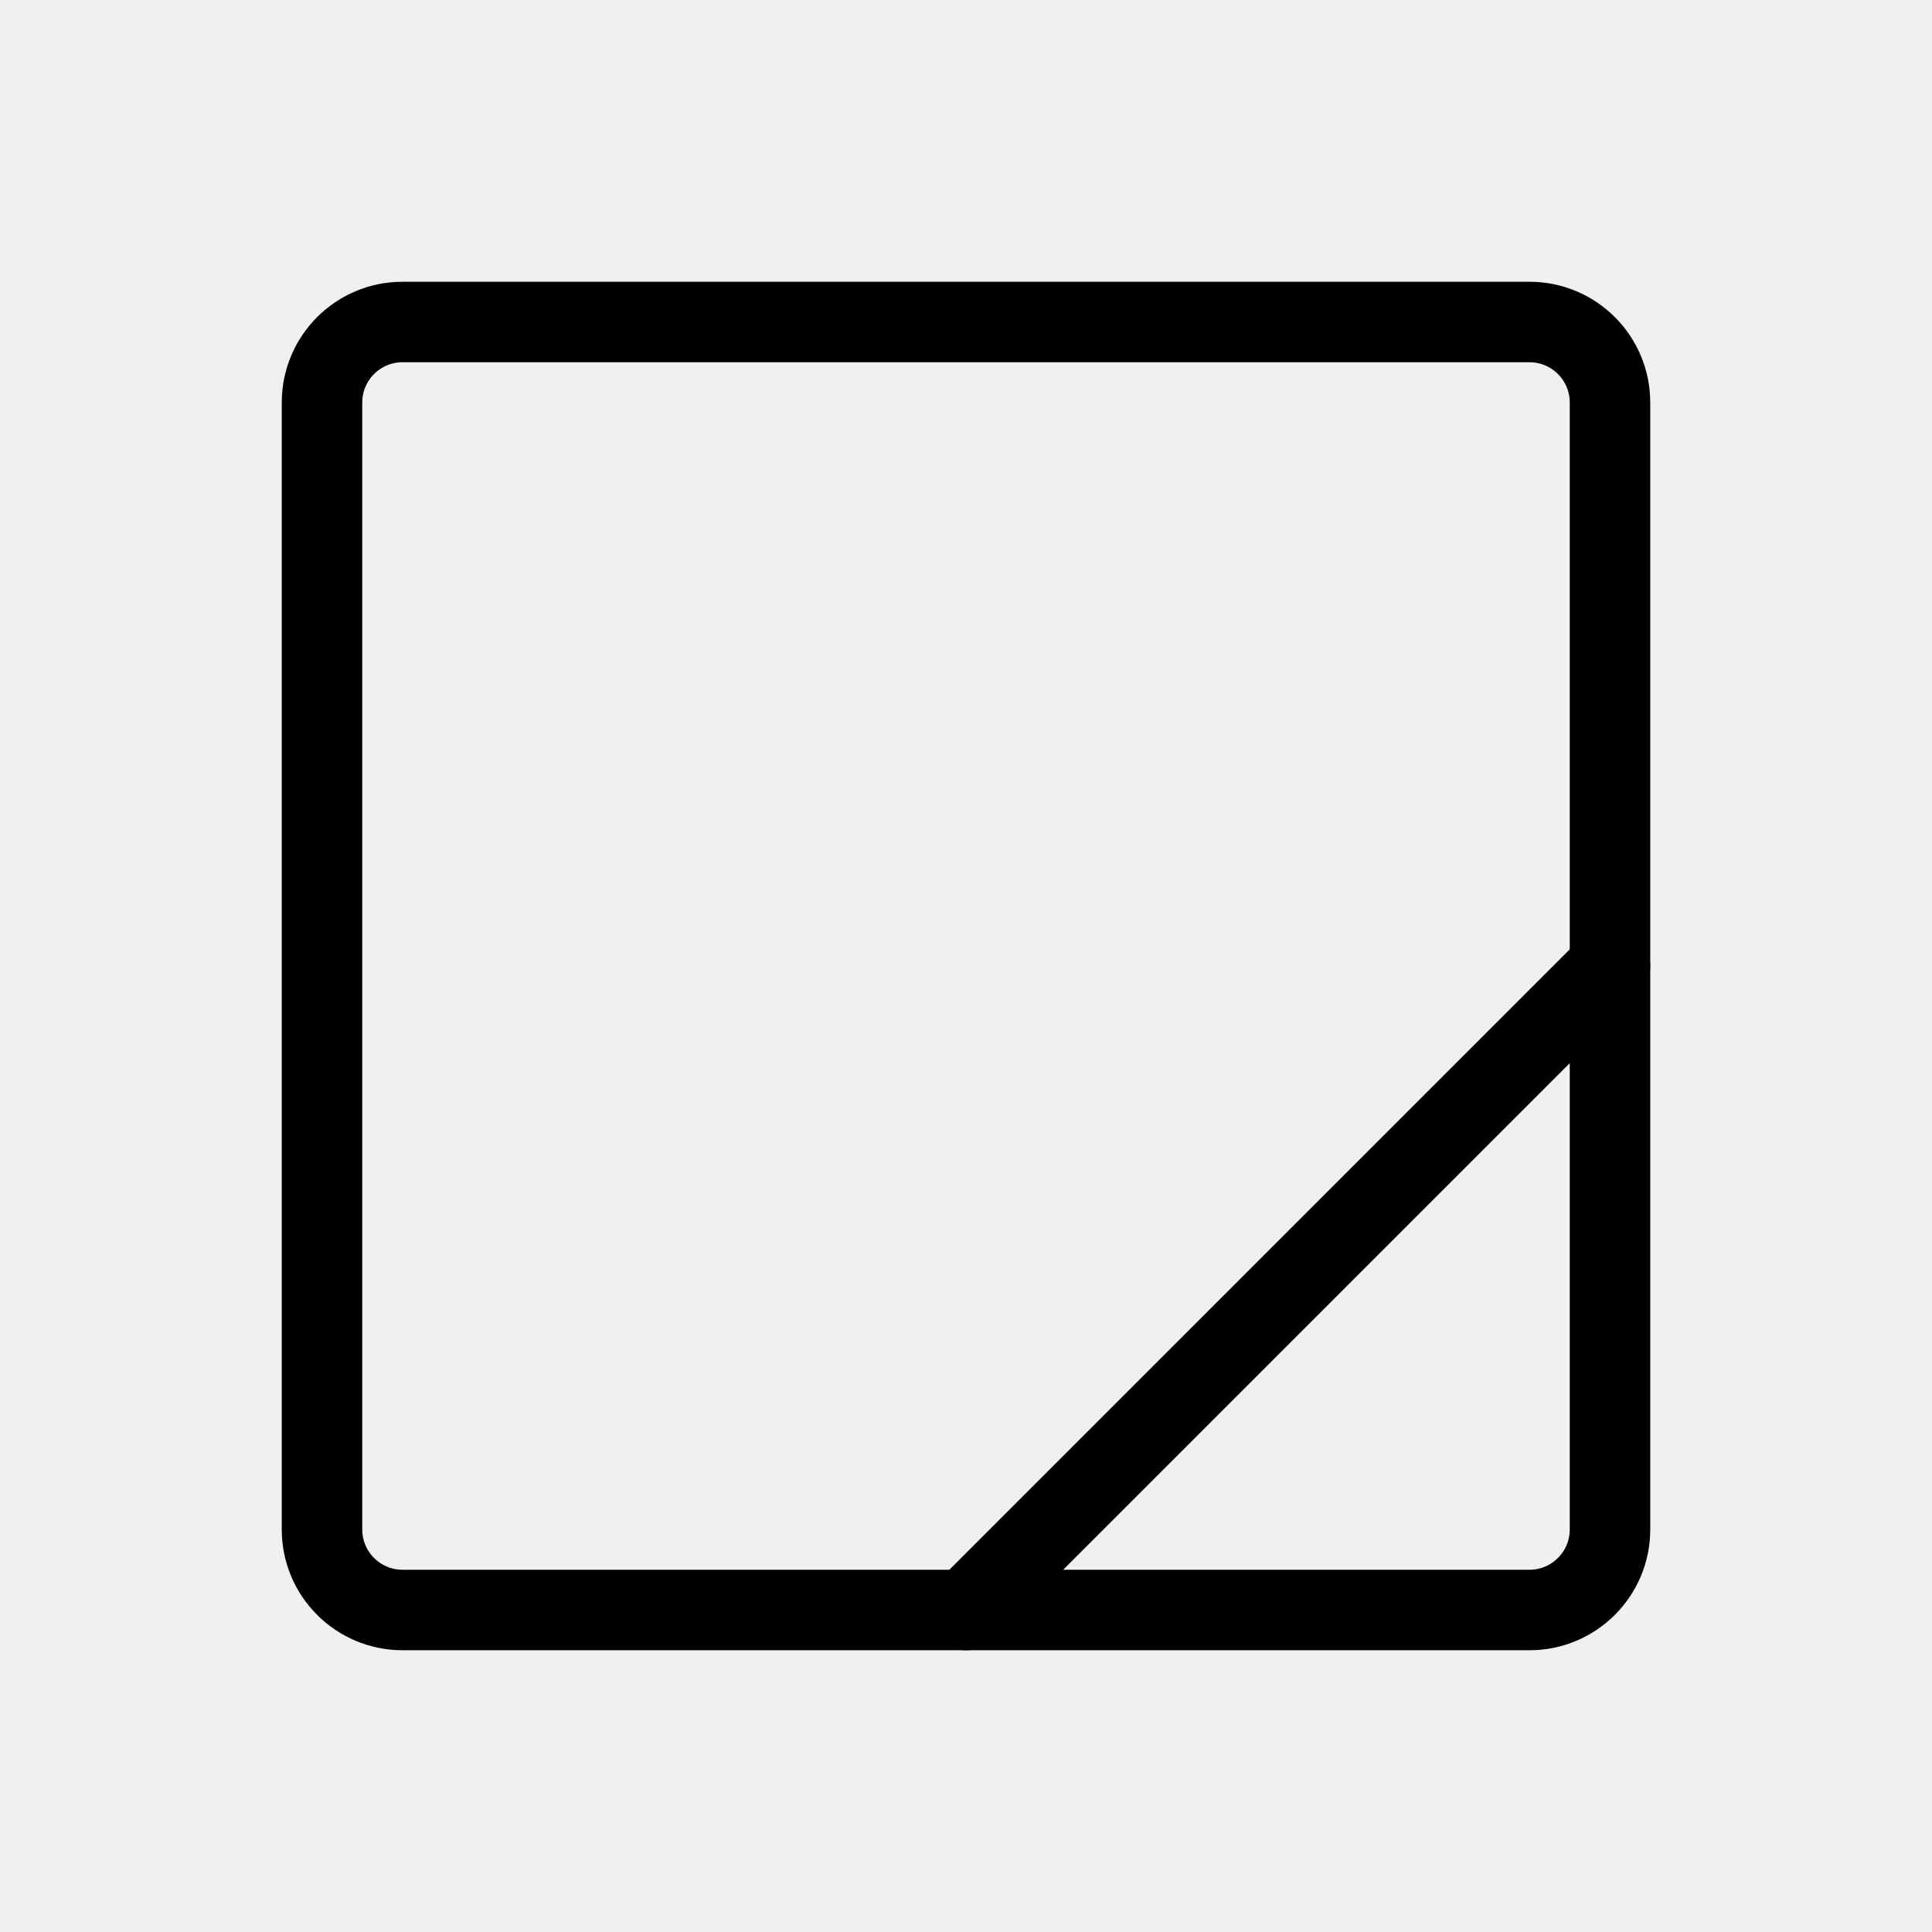
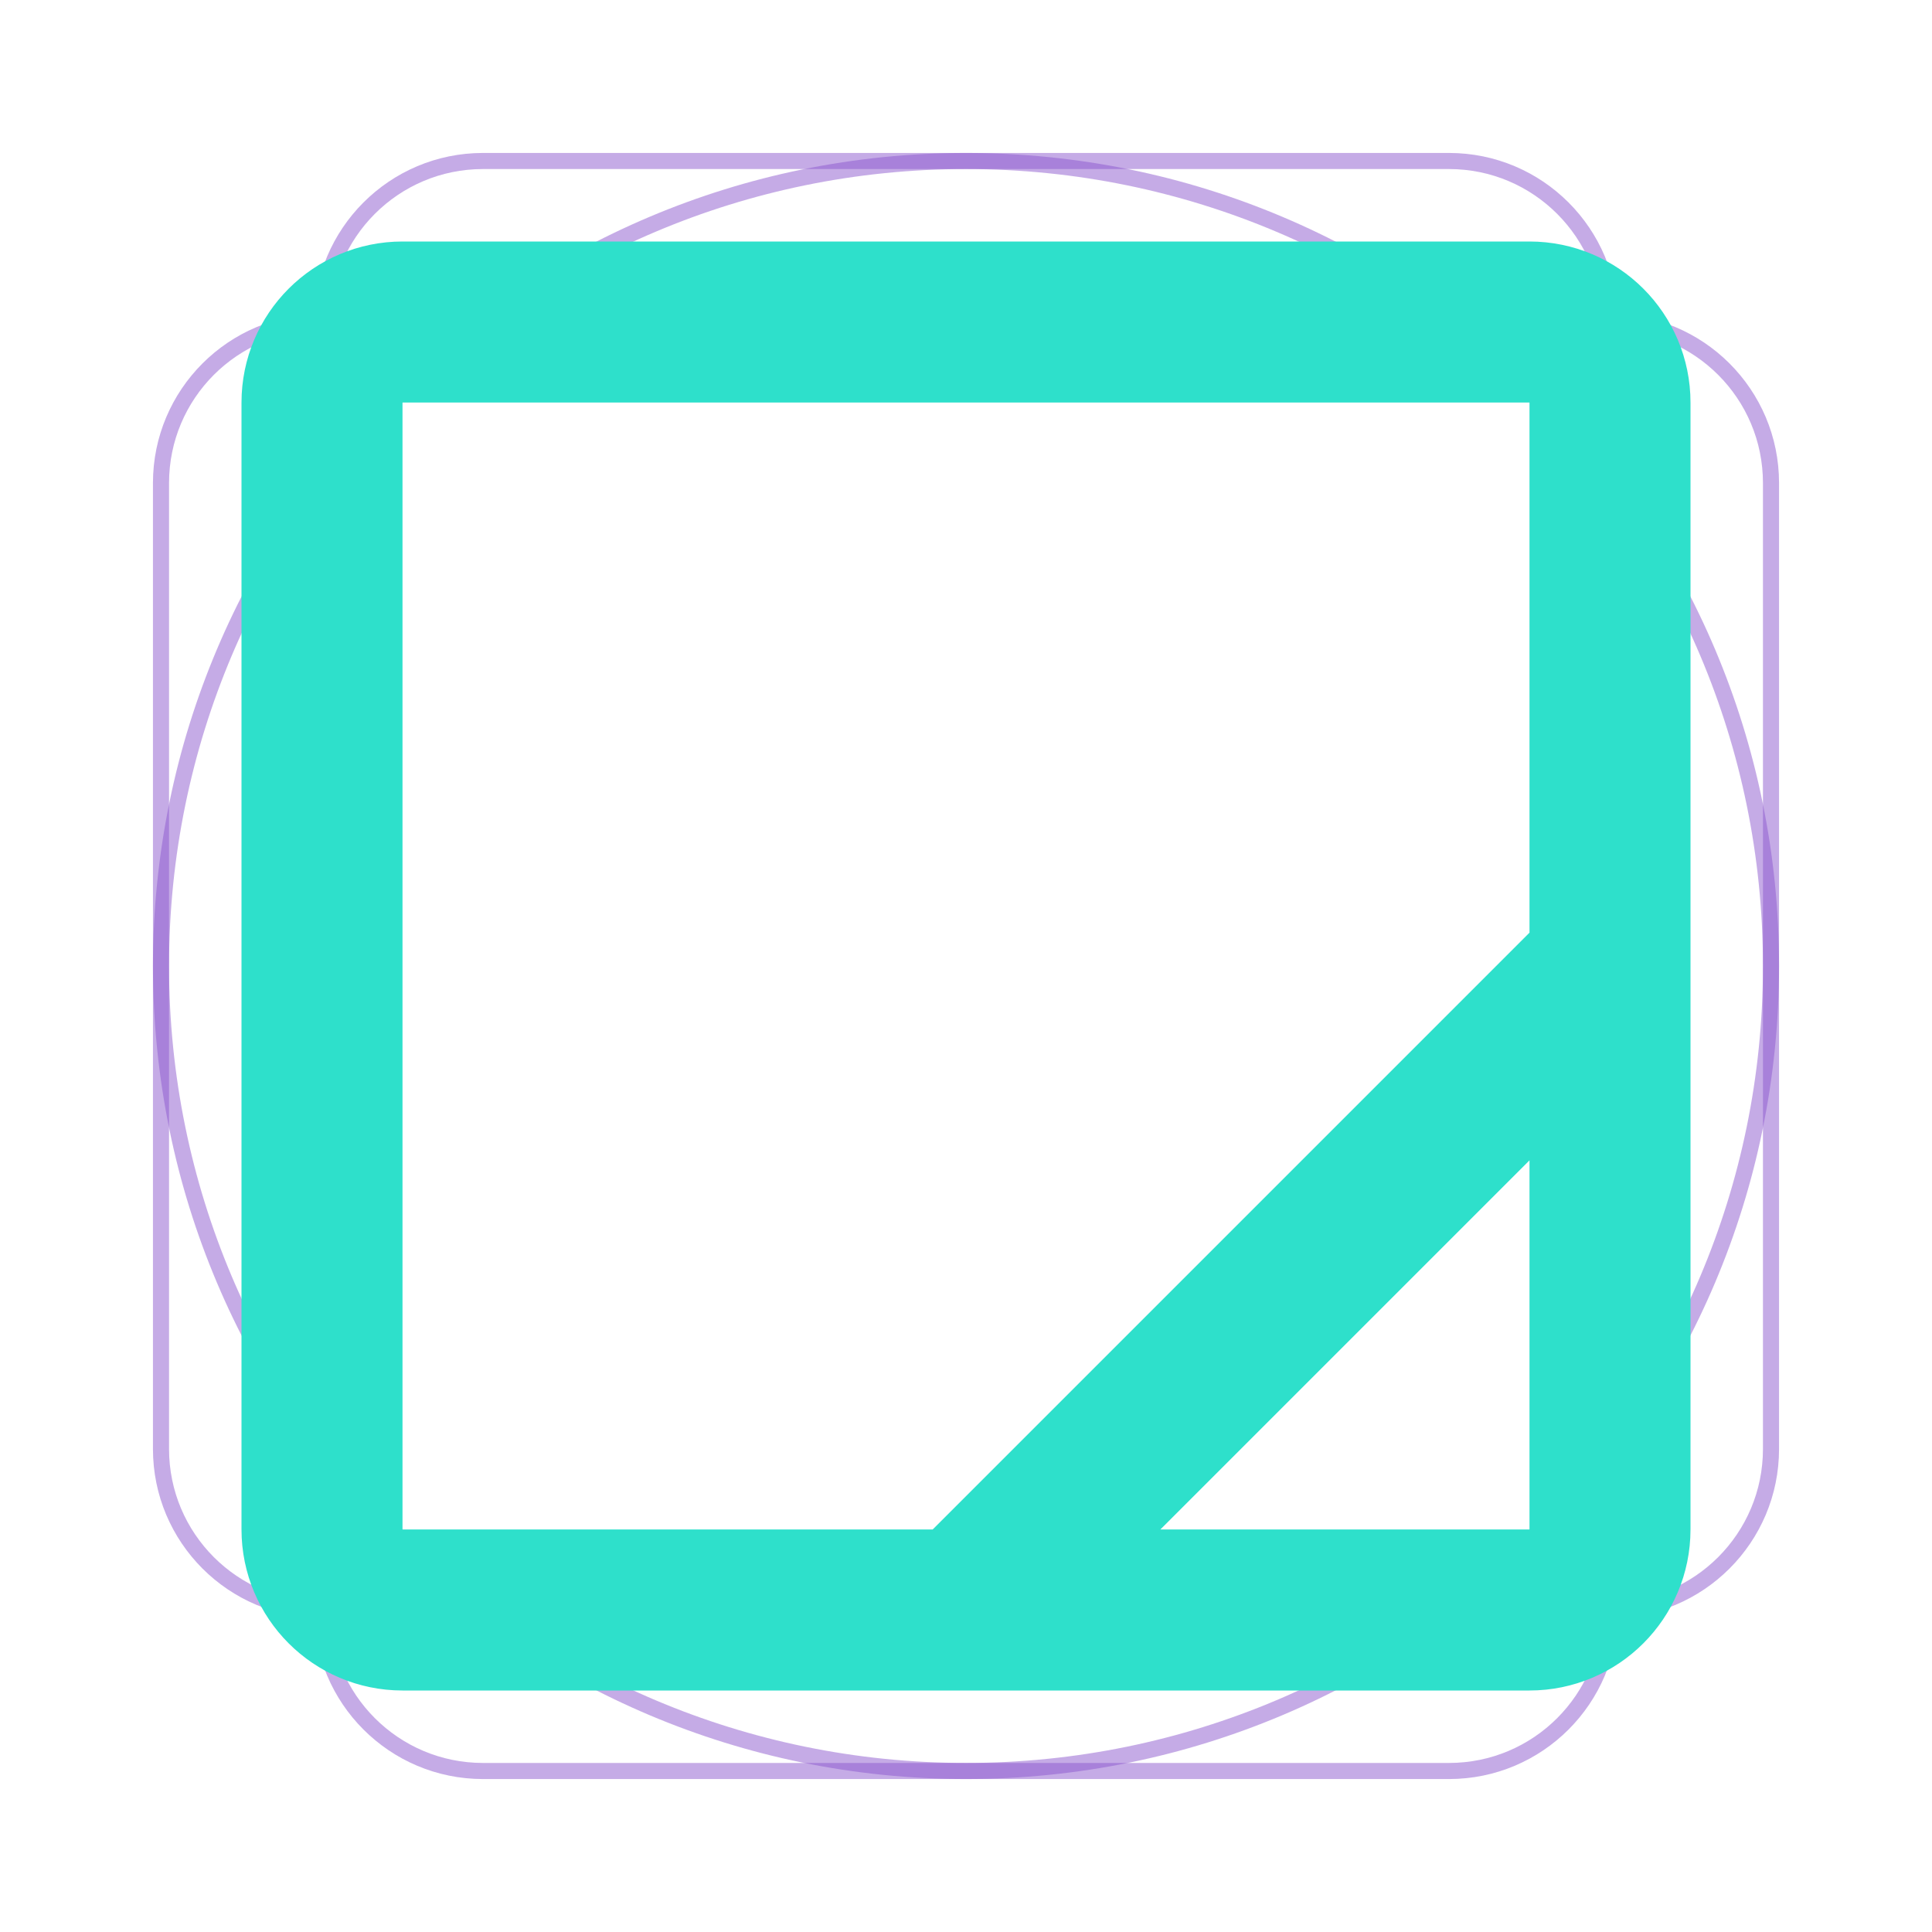
<svg xmlns="http://www.w3.org/2000/svg" width="24" height="24" viewBox="0 0 24 24" fill="none">
-   <path d="M4 5C4 4.448 4.448 4 5 4H19C19.552 4 20 4.448 20 5V19C20 19.552 19.552 20 19 20H5C4.448 20 4 19.552 4 19V5Z" stroke="black" stroke-miterlimit="10" stroke-linecap="round" stroke-linejoin="round" />
-   <path d="M12 20L20 12" stroke="black" stroke-miterlimit="10" stroke-linecap="round" stroke-linejoin="round" />
+   <g clip-path="url(#clip0_76_4975)">
+     <g filter="url(#filter0_d_76_4975)">
+       <rect width="24" height="24" fill="white" />
+       <circle opacity="0.5" cx="12" cy="12" r="10" stroke="#8C58CD" stroke-width="0.2" />
+       <rect opacity="0.5" x="4" y="2" width="16" height="20" rx="2" stroke="#8C58CD" stroke-width="0.2" />
+       <rect opacity="0.5" x="22" y="4" width="16" height="20" rx="2" transform="rotate(90 22 4)" stroke="#8C58CD" stroke-width="0.2" />
+     </g>
+     <path d="M12 20L20 12M5 20H19C19.552 20 20 19.552 20 19V5C20 4.448 19.552 4 19 4H5C4.448 4 4 4.448 4 5V19C4 19.552 4.448 20 5 20Z" stroke="#2EE0CB" stroke-width="2" stroke-miterlimit="10" stroke-linecap="round" stroke-linejoin="round" />
+   </g>
+   <defs>
+     <filter id="filter0_d_76_4975" x="-4" y="0" width="32" height="32" filterUnits="userSpaceOnUse" color-interpolation-filters="sRGB">
+       <feFlood flood-opacity="0" result="BackgroundImageFix" />
+       <feColorMatrix in="SourceAlpha" type="matrix" values="0 0 0 0 0 0 0 0 0 0 0 0 0 0 0 0 0 0 127 0" result="hardAlpha" />
+       <feOffset dy="4" />
+       <feGaussianBlur stdDeviation="2" />
+       <feComposite in2="hardAlpha" operator="out" />
+       <feColorMatrix type="matrix" values="0 0 0 0 0 0 0 0 0 0 0 0 0 0 0 0 0 0 0.25 0" />
+       <feBlend mode="normal" in2="BackgroundImageFix" result="effect1_dropShadow_76_4975" />
+       <feBlend mode="normal" in="SourceGraphic" in2="effect1_dropShadow_76_4975" result="shape" />
+     </filter>
+     <clipPath id="clip0_76_4975">
+       <rect width="24" height="24" fill="white" />
+     </clipPath>
+   </defs>
</svg>
